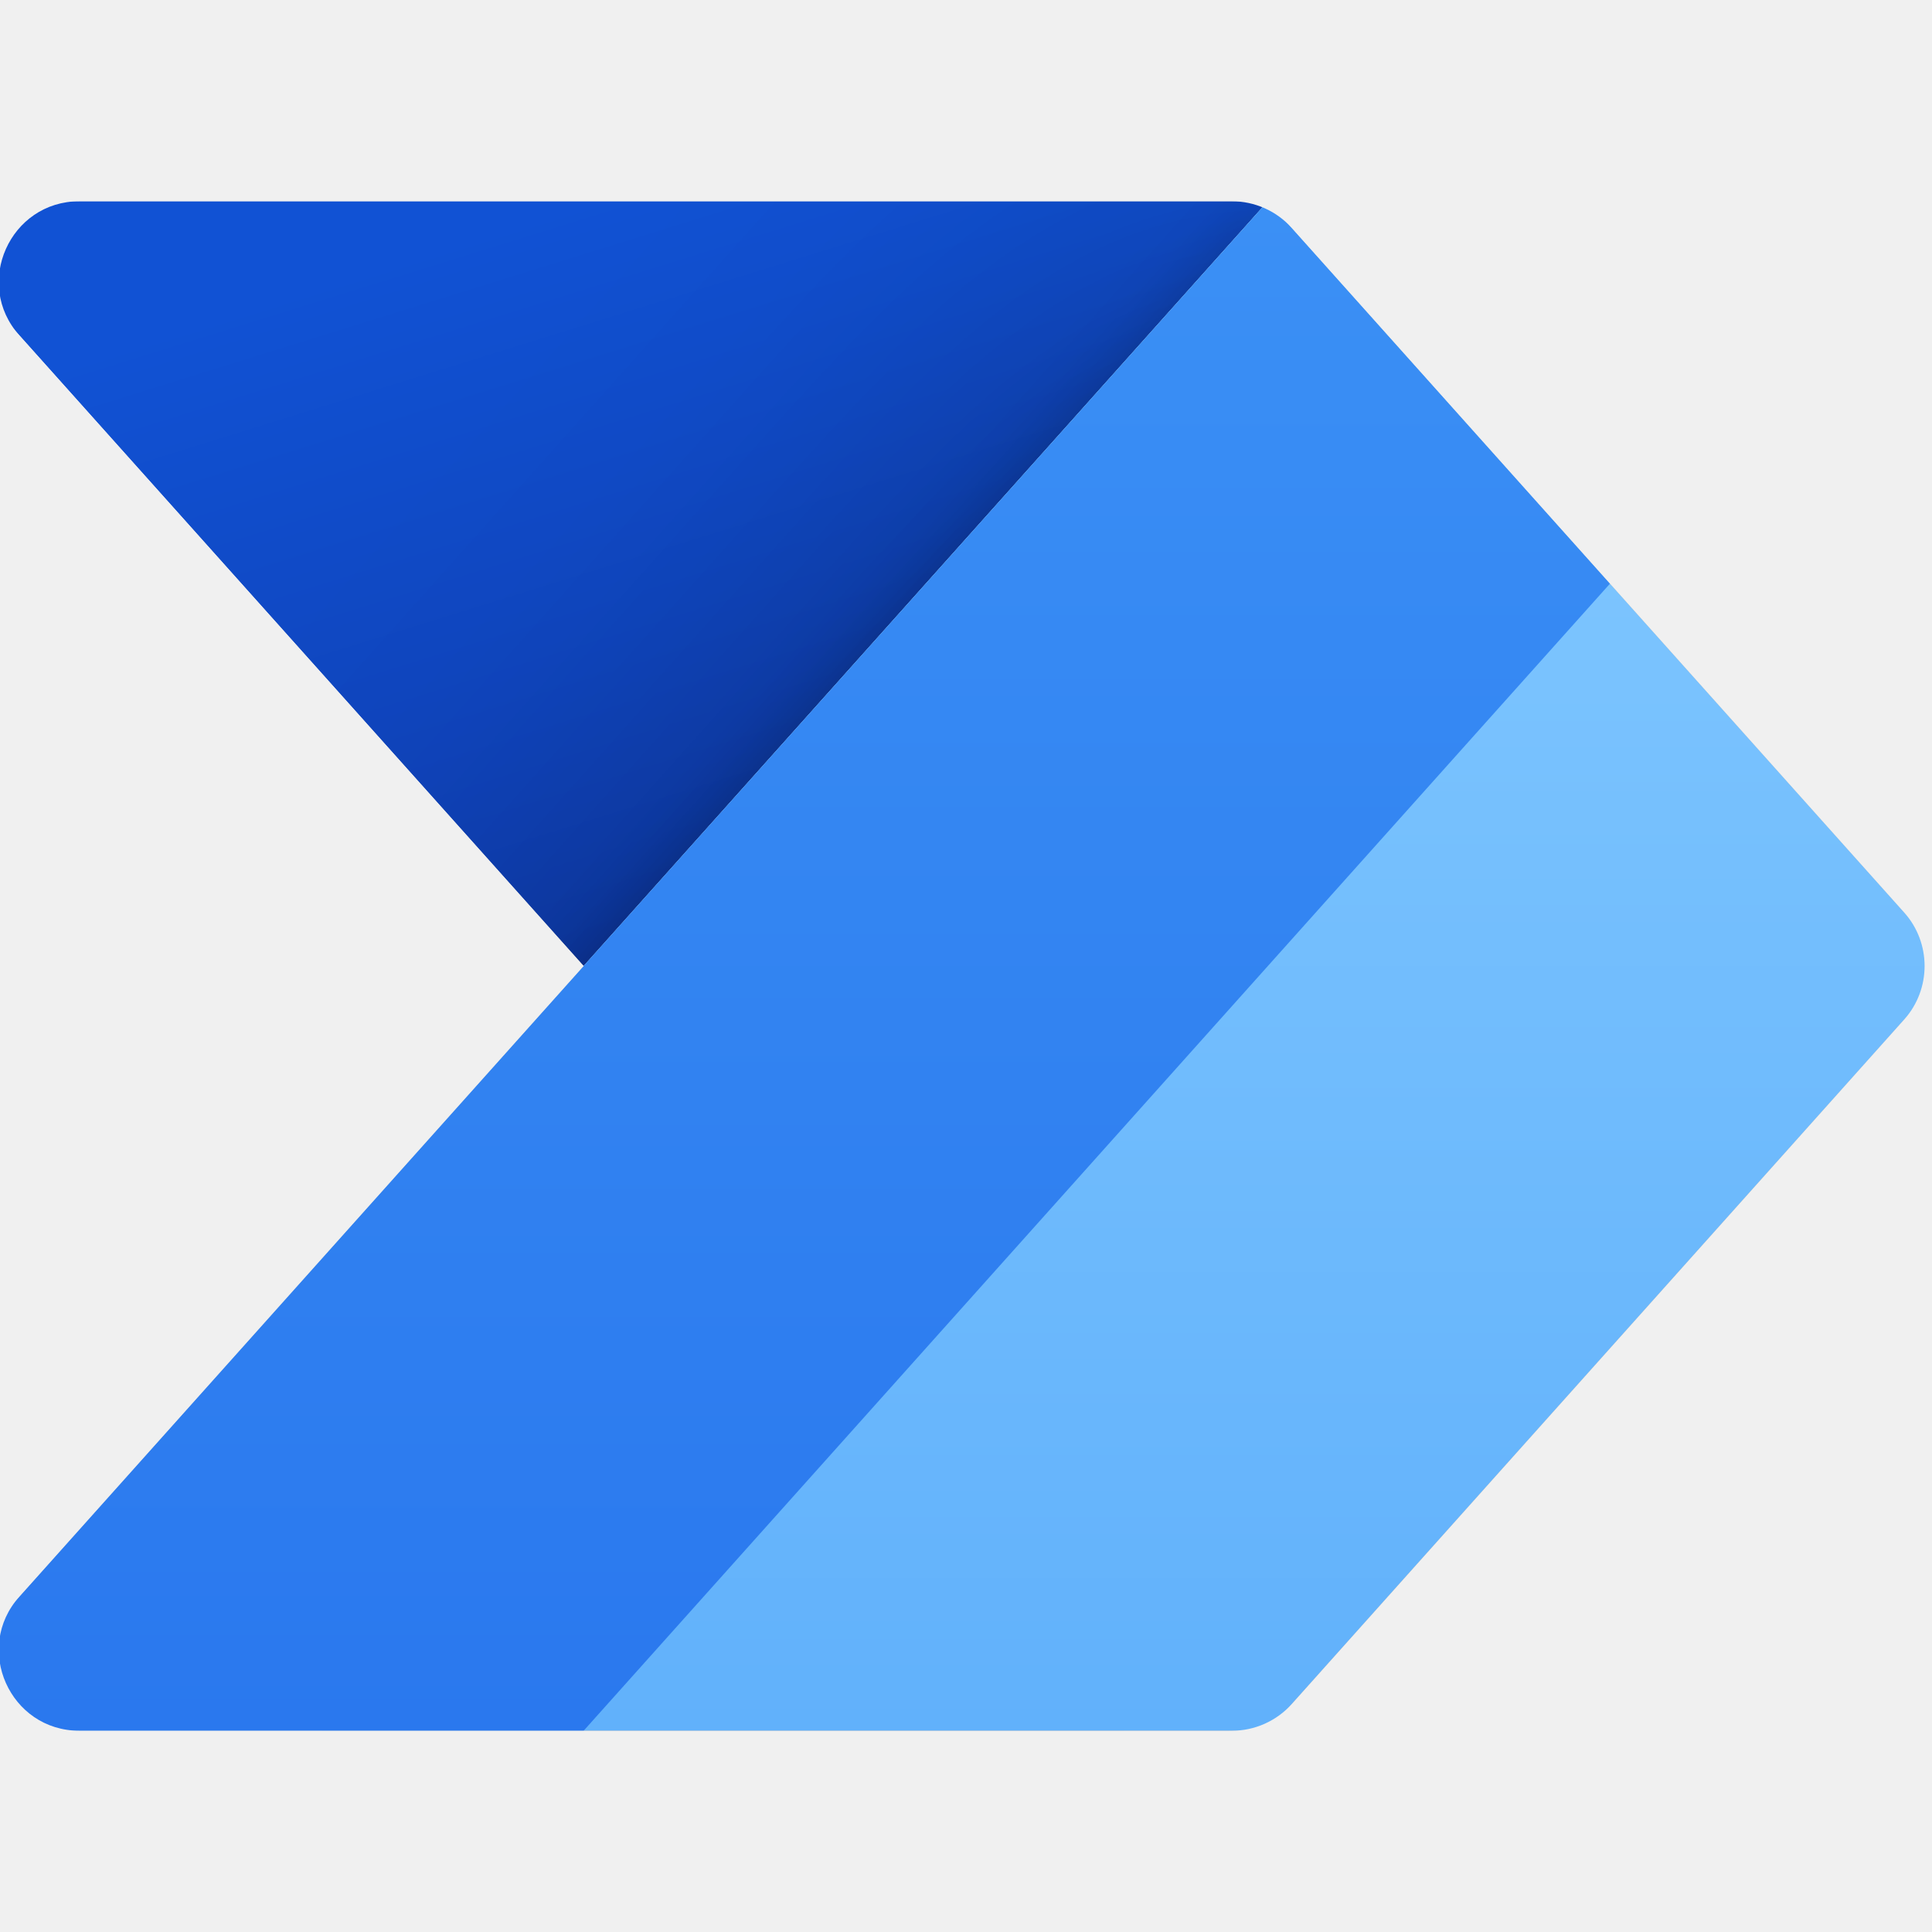
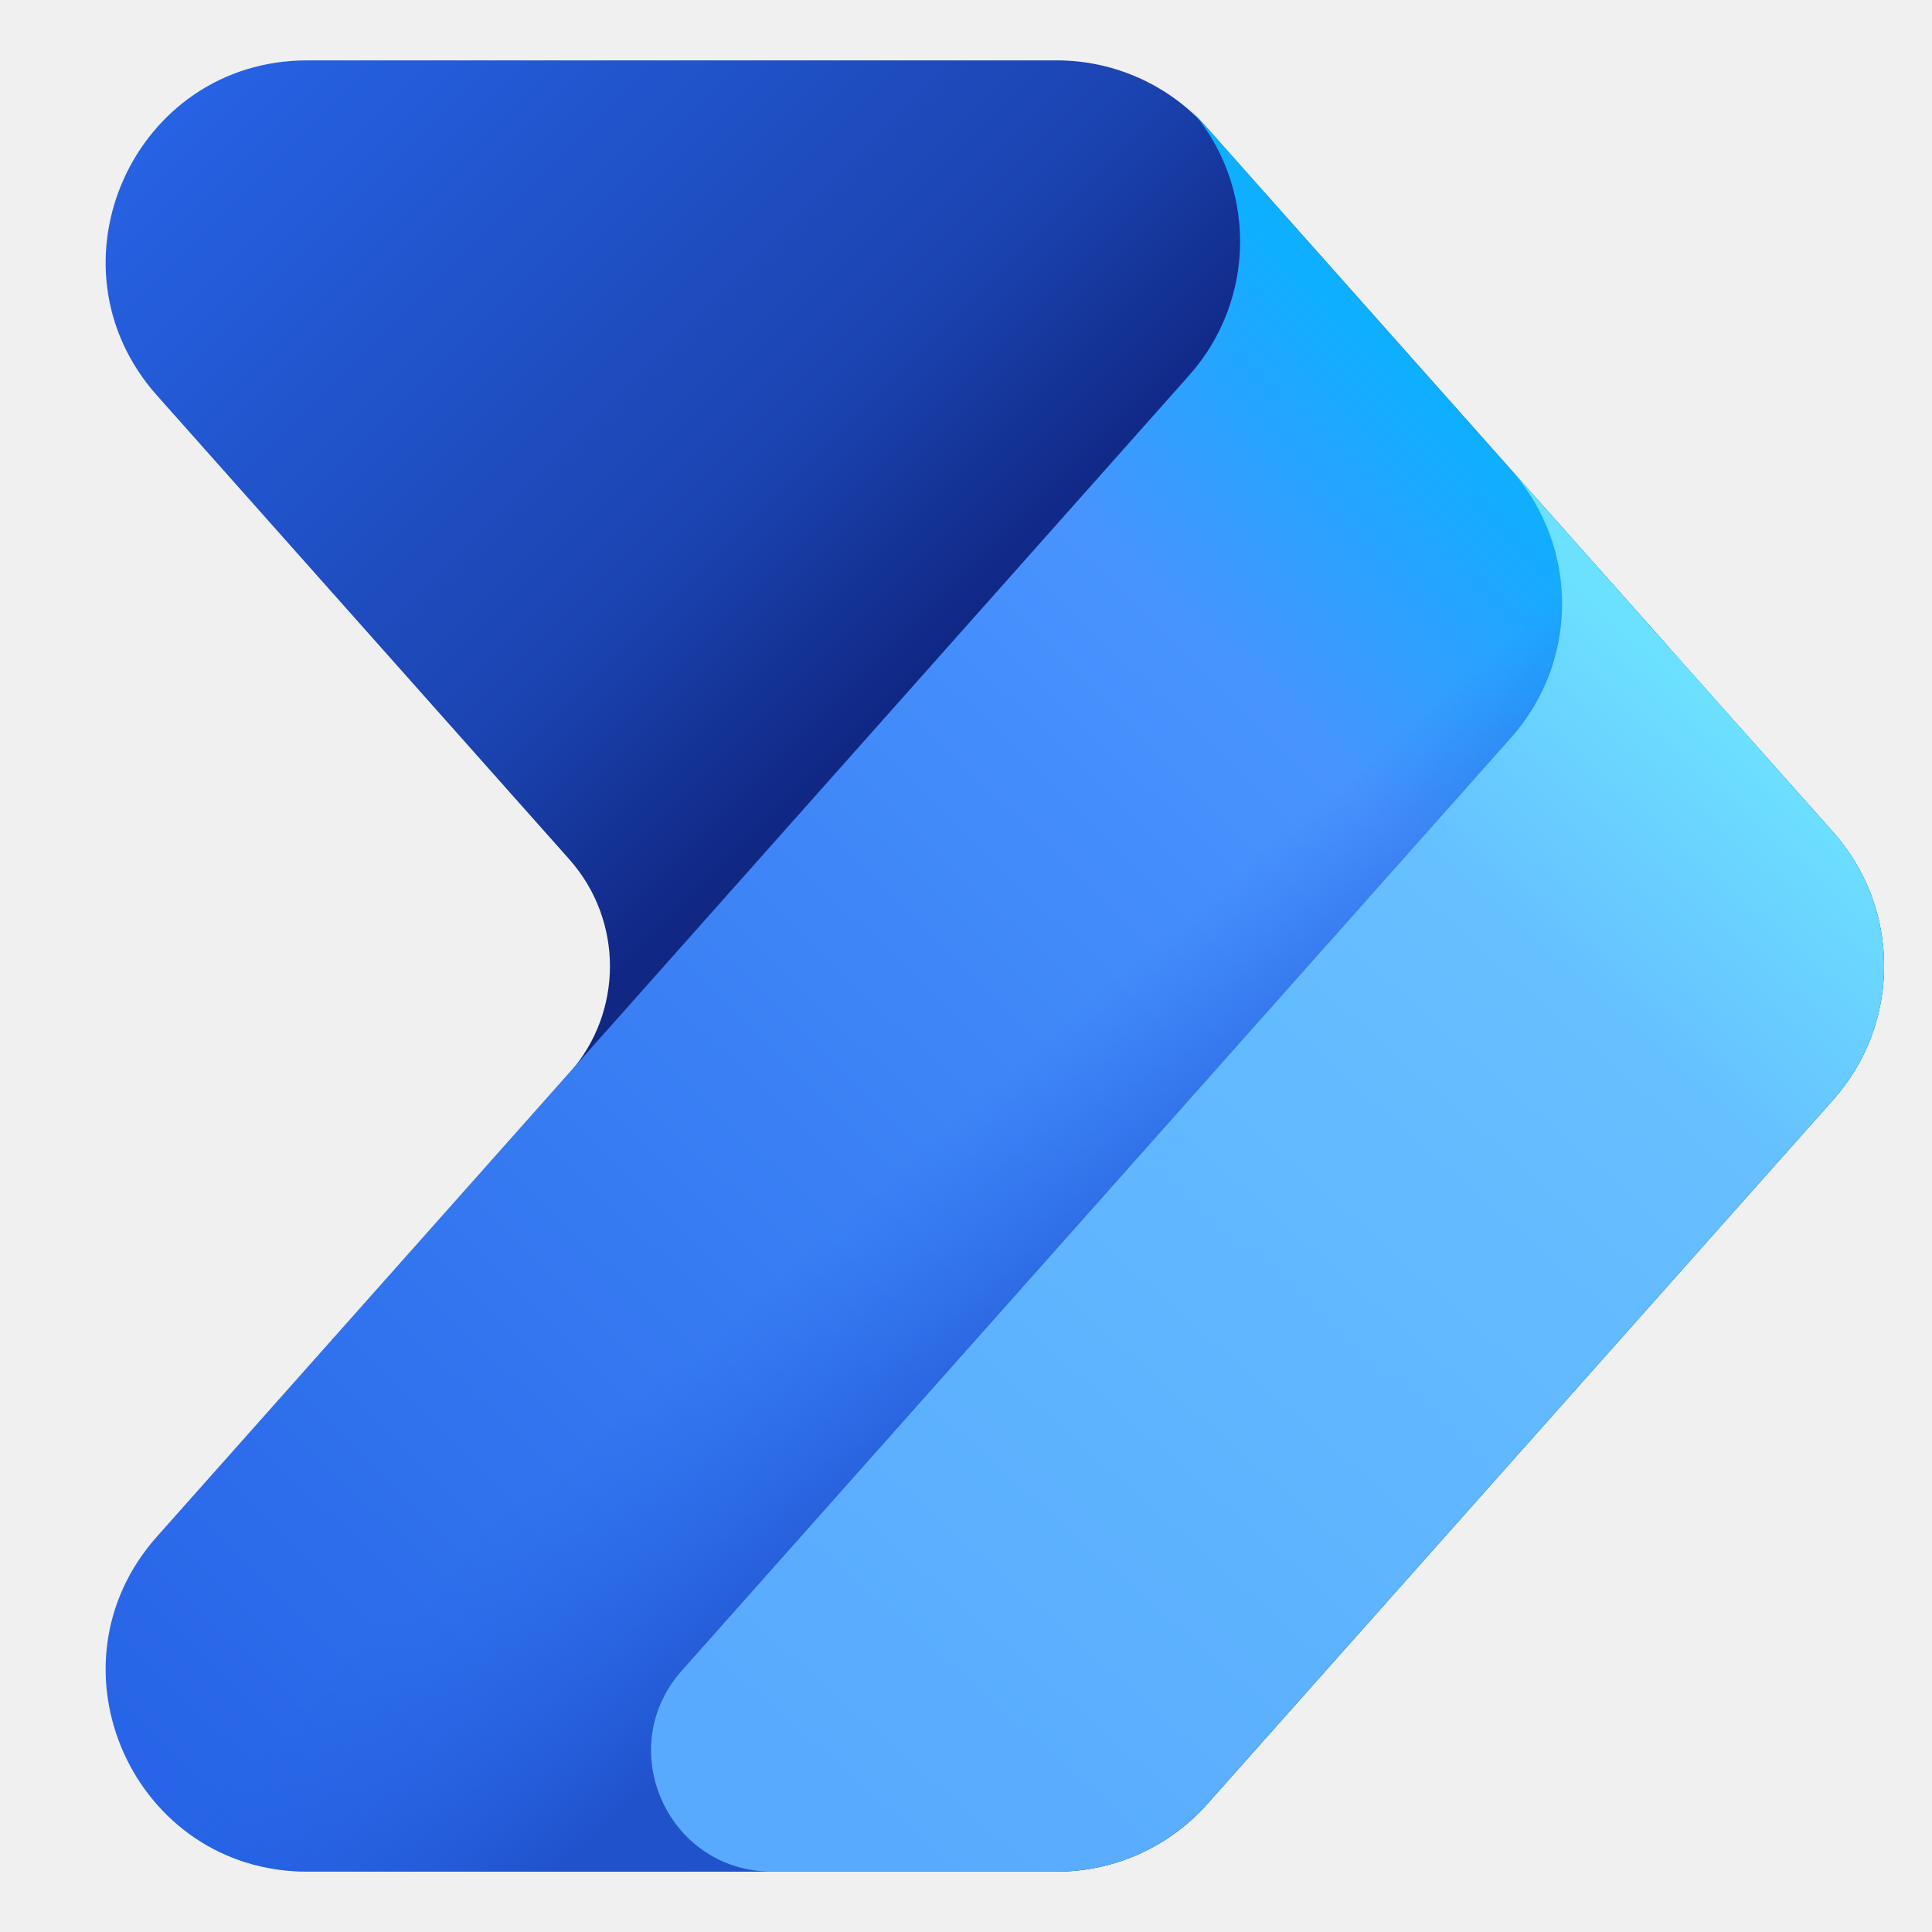
- <svg xmlns="http://www.w3.org/2000/svg" height="256" width="256" viewBox="0 0 24 24" fill="none">
-   <g clip-path="url(#clip0)">
-     <mask id="mask0" mask-type="alpha" maskUnits="userSpaceOnUse" x="-1" y="2" width="25" height="20">
-       <path d="M15.303 2.5C15.587 2.5 15.858 2.621 16.048 2.833L23.653 11.333C23.993 11.713 23.993 12.287 23.653 12.667L16.048 21.167C15.858 21.379 15.587 21.5 15.303 21.5H0.987C0.122 21.5 -0.335 20.477 0.241 19.833L7.25 12L0.241 4.167C-0.335 3.523 0.122 2.5 0.987 2.5H15.303Z" fill="white" />
-     </mask>
-     <g mask="url(#mask0)">
-       <path d="M15.75 2.5L7.25 12L-1.25 2.5H15.75Z" fill="url(#paint0_linear)" />
-       <g filter="url(#filter0_f)">
-         <path d="M15.75 2.6L-1.25 21.6H15.75L24.25 12.1L15.75 2.6Z" fill="black" fill-opacity="0.24" />
-       </g>
-       <g filter="url(#filter1_f)">
-         <path d="M15.75 3L-1.25 22H15.75L24.25 12.5L15.75 3Z" fill="black" fill-opacity="0.32" />
-       </g>
-       <path d="M-1.25 21.5L15.75 2.5L24.25 12L15.75 21.5H-1.25Z" fill="url(#paint1_linear)" />
-       <path d="M-1.25 21.5L15.75 2.5L20 7.25L7.25 21.5H-1.25Z" fill="url(#paint2_linear)" />
+ <svg xmlns="http://www.w3.org/2000/svg" width="256" height="256" viewBox="0 0 96 96" fill="none">
+   <g clip-path="url(#clip0_4303_1230)">
+     <g clip-path="url(#clip1_4303_1230)">
+       <path d="M52.509 3C55.366 3 58.086 4.221 59.983 6.356L82.658 31.865C88.911 38.9 85.001 50.066 75.725 51.663L21.5 61L28.3 53.313C30.982 50.281 30.977 45.724 28.287 42.698L7.794 19.644C2.062 13.195 6.64 3 15.268 3H52.509Z" fill="url(#paint0_linear_4303_1230)" />
+       <path d="M15.268 93C6.64 93 2.062 82.805 7.794 76.356L59.094 18.644C62.462 14.855 62.462 9.145 59.094 5.356L57 3L91.094 41.356C94.462 45.145 94.462 50.855 91.094 54.644L59.983 89.644C58.086 91.778 55.366 93 52.509 93H15.268Z" fill="url(#paint1_linear_4303_1230)" />
+       <path d="M15.268 93C6.64 93 2.062 82.805 7.794 76.356L59.094 18.644C62.462 14.855 62.462 9.145 59.094 5.356L57 3L91.094 41.356C94.462 45.145 94.462 50.855 91.094 54.644L59.983 89.644C58.086 91.778 55.366 93 52.509 93H15.268Z" fill="url(#paint2_linear_4303_1230)" />
+       <path d="M38.361 93C33.184 93 30.437 86.883 33.877 83.014L75.094 36.644C78.462 32.855 78.462 27.145 75.094 23.356L71 18.75L91.094 41.356C94.462 45.145 94.462 50.855 91.095 54.644L59.983 89.644C58.086 91.778 55.366 93 52.509 93H38.361Z" fill="url(#paint3_linear_4303_1230)" />
    </g>
  </g>
  <defs>
-     <filter id="filter0_f" x="-2.05" y="1.8" width="27.1" height="20.6" filterUnits="userSpaceOnUse" color-interpolation-filters="sRGB">
-       <feFlood flood-opacity="0" result="BackgroundImageFix" />
-       <feBlend mode="normal" in="SourceGraphic" in2="BackgroundImageFix" result="shape" />
-       <feGaussianBlur stdDeviation="0.4" result="effect1_foregroundBlur" />
-     </filter>
-     <filter id="filter1_f" x="-9.25" y="-5" width="41.5" height="35" filterUnits="userSpaceOnUse" color-interpolation-filters="sRGB">
-       <feFlood flood-opacity="0" result="BackgroundImageFix" />
-       <feBlend mode="normal" in="SourceGraphic" in2="BackgroundImageFix" result="shape" />
-       <feGaussianBlur stdDeviation="4" result="effect1_foregroundBlur" />
-     </filter>
-     <linearGradient id="paint0_linear" x1="10.75" y1="13.75" x2="7.25" y2="2.5" gradientUnits="userSpaceOnUse">
-       <stop stop-color="#0D36A5" />
-       <stop offset="1" stop-color="#1152D4" />
+     <linearGradient id="paint0_linear_4303_1230" x1="48" y1="31.5" x2="14" y2="-2.5" gradientUnits="userSpaceOnUse">
+       <stop stop-color="#102784" />
+       <stop offset="0.274" stop-color="#1B44B1" />
+       <stop offset="1" stop-color="#2764E7" />
    </linearGradient>
-     <linearGradient id="paint1_linear" x1="11.5" y1="2.5" x2="11.5" y2="21.5" gradientUnits="userSpaceOnUse">
-       <stop stop-color="#84CAFF" />
-       <stop offset="1" stop-color="#61B1FB" />
+     <linearGradient id="paint1_linear_4303_1230" x1="76.5" y1="25" x2="11.5" y2="91.5" gradientUnits="userSpaceOnUse">
+       <stop stop-color="#0FAFFF" />
+       <stop offset="0.178" stop-color="#4894FE" />
+       <stop offset="1" stop-color="#2764E7" />
    </linearGradient>
-     <linearGradient id="paint2_linear" x1="9.375" y1="2.5" x2="9.375" y2="21.5" gradientUnits="userSpaceOnUse">
-       <stop stop-color="#3B90F5" />
-       <stop offset="1" stop-color="#2A78EE" />
+     <linearGradient id="paint2_linear_4303_1230" x1="28.5" y1="72" x2="38.5" y2="83.5" gradientUnits="userSpaceOnUse">
+       <stop stop-color="#2764E7" stop-opacity="0" />
+       <stop offset="1" stop-color="#2052CB" />
    </linearGradient>
-     <clipPath id="clip0">
-       <rect width="24" height="24" fill="white" />
+     <linearGradient id="paint3_linear_4303_1230" x1="89" y1="38.5" x2="43" y2="90.5" gradientUnits="userSpaceOnUse">
+       <stop stop-color="#6CE0FF" />
+       <stop offset="0.212" stop-color="#66C0FF" />
+       <stop offset="1" stop-color="#58AAFE" />
+     </linearGradient>
+     <clipPath id="clip0_4303_1230">
+       <rect width="96" height="96" fill="white" />
+     </clipPath>
+     <clipPath id="clip1_4303_1230">
+       <rect width="96" height="96" fill="white" />
    </clipPath>
  </defs>
</svg>
